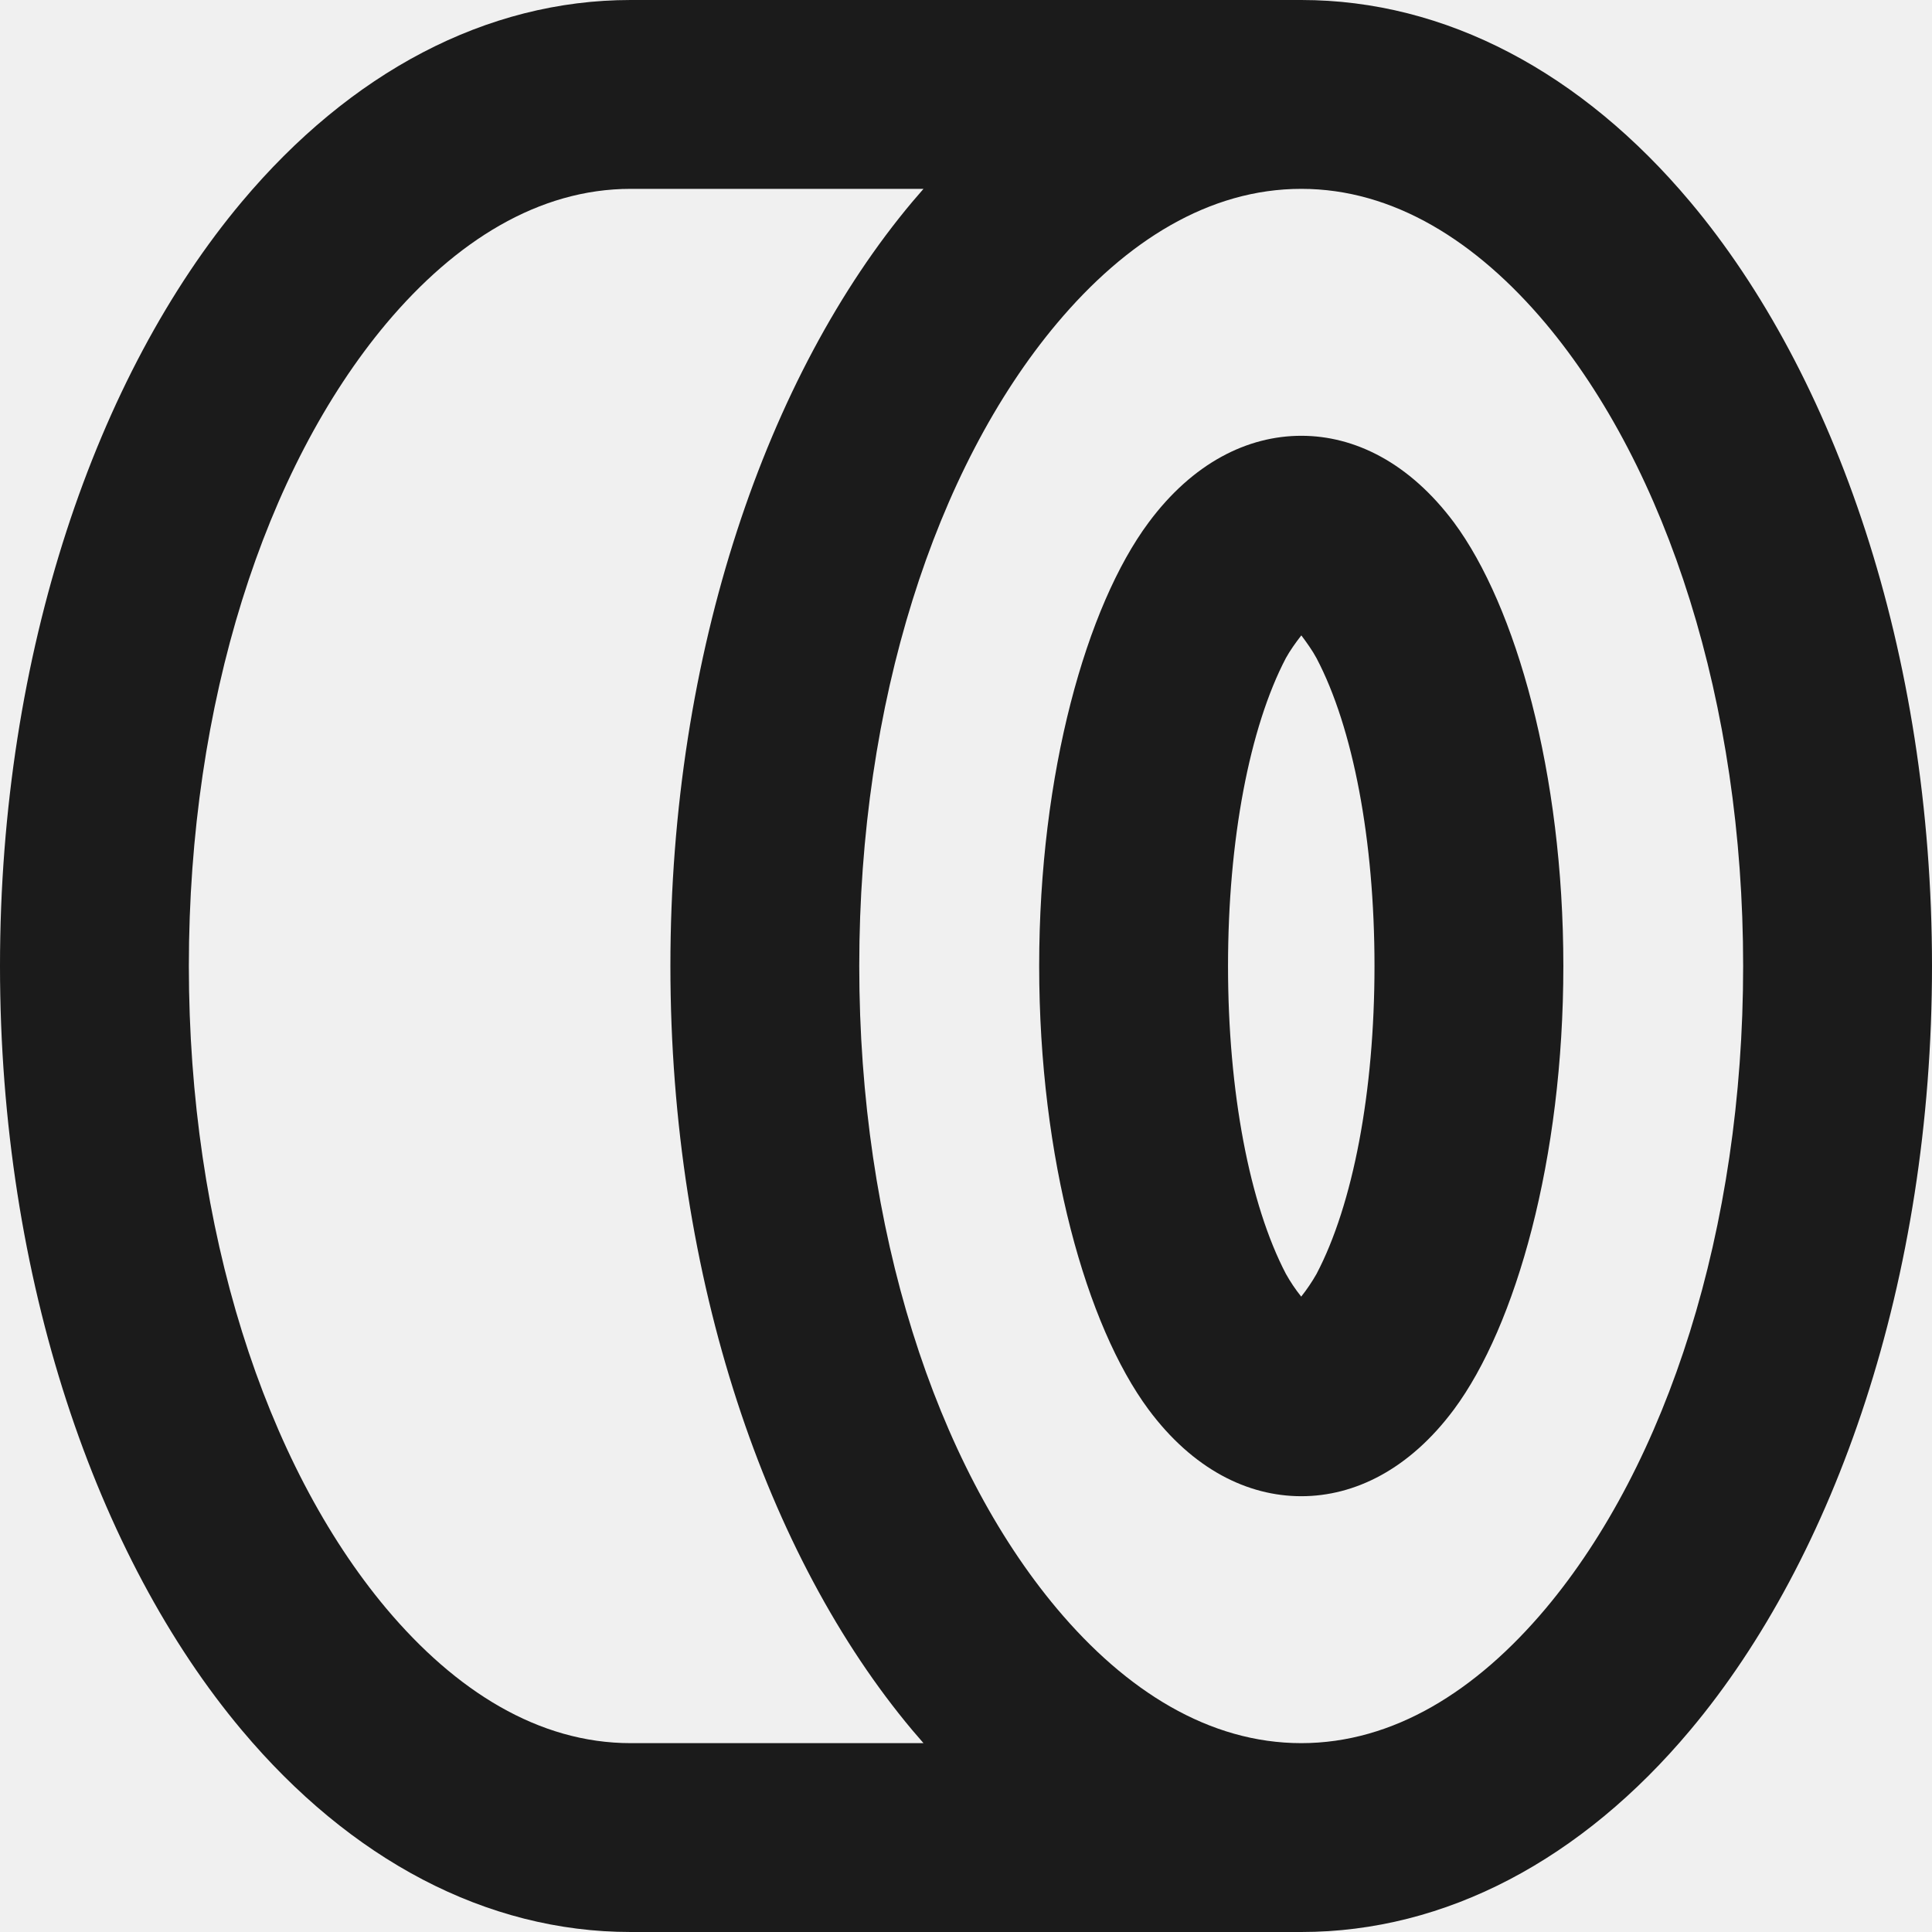
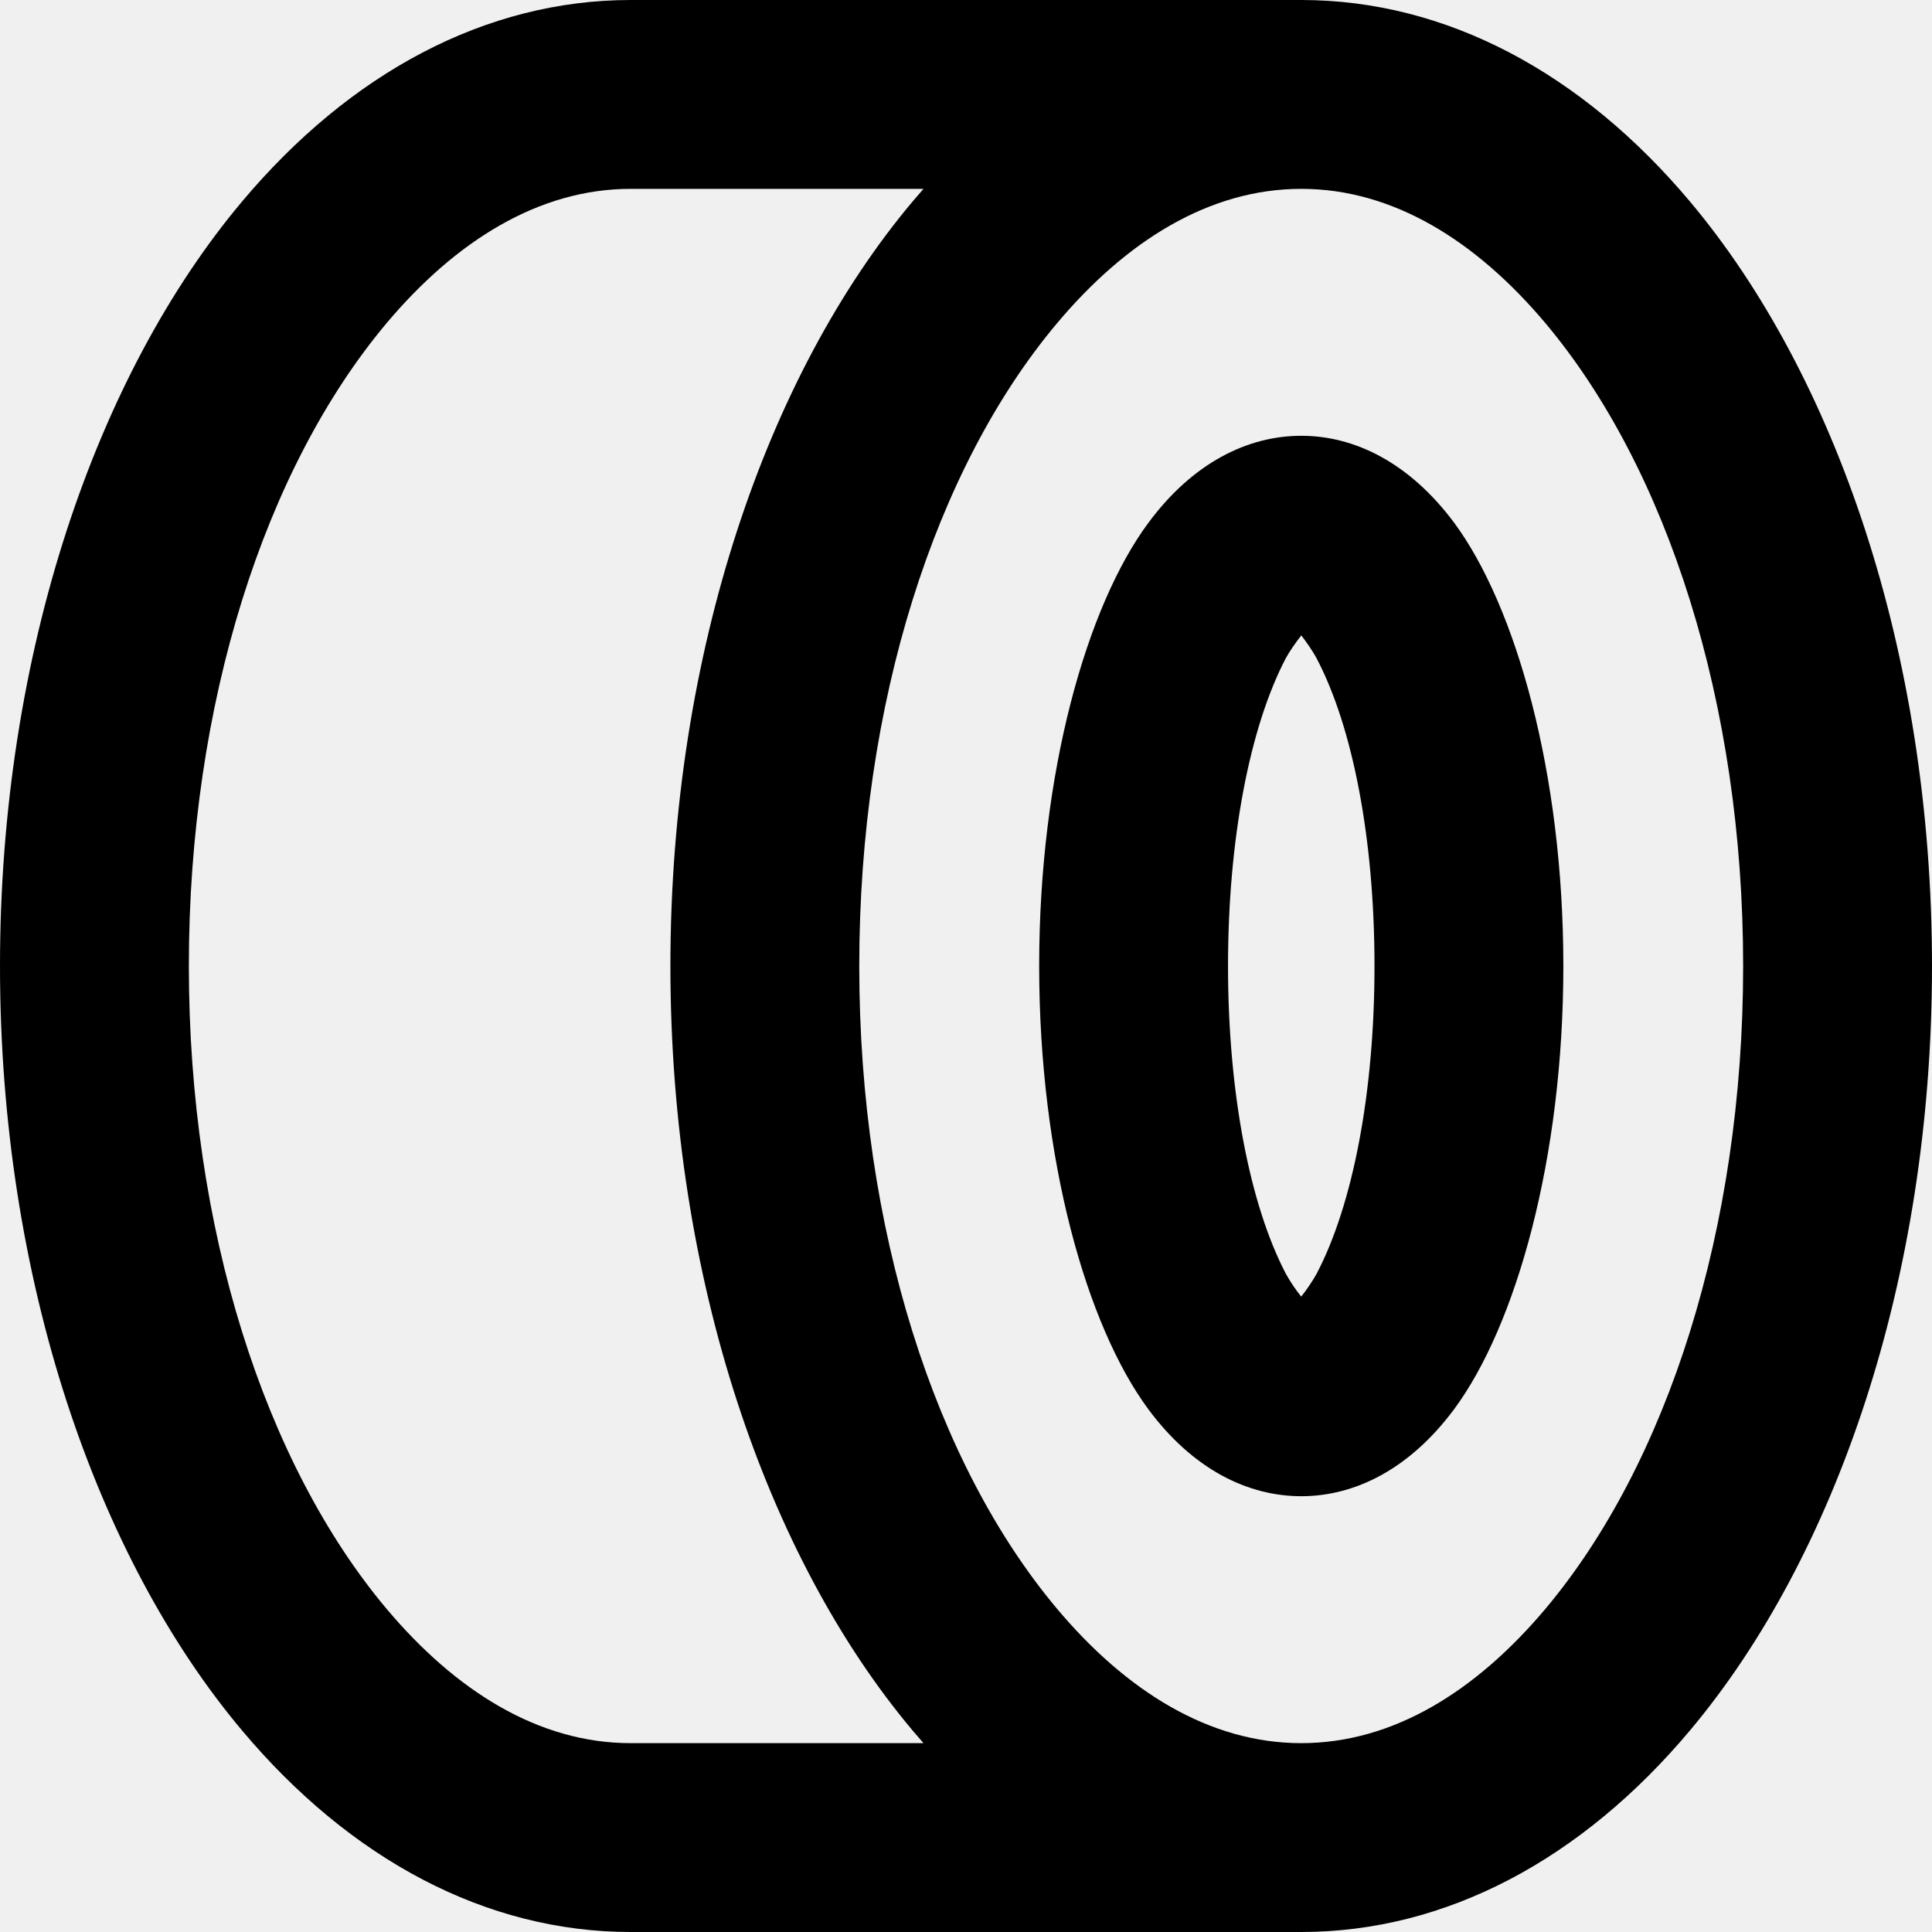
<svg xmlns="http://www.w3.org/2000/svg" width="16" height="16" fill="none">
  <g clip-path="url(#a)">
-     <path fill-rule="evenodd" clip-rule="evenodd" d="M10.777 0H5.223C4.025 0 2.9.602 2.002 1.672.802 3.102 0 5.4 0 8s.802 4.899 2.002 6.328C2.9 15.398 4.025 16 5.223 16h5.554c1.198 0 2.323-.601 3.221-1.672C15.198 12.898 16 10.6 16 8s-.802-4.899-2.002-6.328C13.1.602 11.975 0 10.777 0zM5.223 1.564c-.762 0-1.45.433-2.023 1.114C2.194 3.878 1.564 5.819 1.564 8s.63 4.123 1.636 5.322c.573.681 1.26 1.114 2.023 1.114h2.425a7.362 7.362 0 0 1-.093-.108C6.355 12.898 5.552 10.6 5.552 8s.803-4.899 2.003-6.328l.093-.108H5.223zm5.554 12.872c-.763 0-1.452-.433-2.024-1.114-1.007-1.2-1.637-3.14-1.637-5.322 0-2.181.63-4.123 1.637-5.322.572-.681 1.26-1.114 2.024-1.114.762 0 1.45.433 2.023 1.114 1.006 1.2 1.636 3.141 1.636 5.322s-.63 4.123-1.636 5.322c-.573.681-1.26 1.114-2.024 1.114zm0-10.827c-.444 0-.898.223-1.266.72-.512.69-.905 2.07-.905 3.671s.393 2.981.905 3.672c.368.496.822.719 1.266.719.442 0 .896-.223 1.265-.72.511-.69.905-2.07.905-3.671s-.394-2.981-.905-3.672c-.37-.496-.823-.719-1.265-.719zm0 1.653c.043.057.093.127.126.189.302.574.48 1.505.48 2.549s-.178 1.975-.48 2.55a1.47 1.47 0 0 1-.127.188 1.372 1.372 0 0 1-.127-.189c-.3-.574-.479-1.505-.479-2.549s.178-1.975.479-2.55c.033-.06.083-.131.128-.188z" fill="#1B1B1B" />
+     <path fill-rule="evenodd" clip-rule="evenodd" d="M10.777 0H5.223C4.025 0 2.9.602 2.002 1.672.802 3.102 0 5.4 0 8s.802 4.899 2.002 6.328C2.9 15.398 4.025 16 5.223 16h5.554c1.198 0 2.323-.601 3.221-1.672C15.198 12.898 16 10.6 16 8s-.802-4.899-2.002-6.328C13.1.602 11.975 0 10.777 0zM5.223 1.564c-.762 0-1.45.433-2.023 1.114C2.194 3.878 1.564 5.819 1.564 8s.63 4.123 1.636 5.322c.573.681 1.26 1.114 2.023 1.114h2.425a7.362 7.362 0 0 1-.093-.108C6.355 12.898 5.552 10.6 5.552 8s.803-4.899 2.003-6.328l.093-.108H5.223zm5.554 12.872c-.763 0-1.452-.433-2.024-1.114-1.007-1.2-1.637-3.14-1.637-5.322 0-2.181.63-4.123 1.637-5.322.572-.681 1.26-1.114 2.024-1.114.762 0 1.45.433 2.023 1.114 1.006 1.2 1.636 3.141 1.636 5.322s-.63 4.123-1.636 5.322c-.573.681-1.26 1.114-2.024 1.114zm0-10.827c-.444 0-.898.223-1.266.72-.512.69-.905 2.07-.905 3.671s.393 2.981.905 3.672c.368.496.822.719 1.266.719.442 0 .896-.223 1.265-.72.511-.69.905-2.07.905-3.671s-.394-2.981-.905-3.672c-.37-.496-.823-.719-1.265-.719zm0 1.653c.043.057.093.127.126.189.302.574.48 1.505.48 2.549s-.178 1.975-.48 2.55a1.47 1.47 0 0 1-.127.188 1.372 1.372 0 0 1-.127-.189c-.3-.574-.479-1.505-.479-2.549s.178-1.975.479-2.55c.033-.06.083-.131.128-.188z" fill="#000" />
  </g>
  <defs>
    <clipPath id="a">
      <path fill="#fff" d="M0 0h16v16H0z" />
    </clipPath>
  </defs>
</svg>
